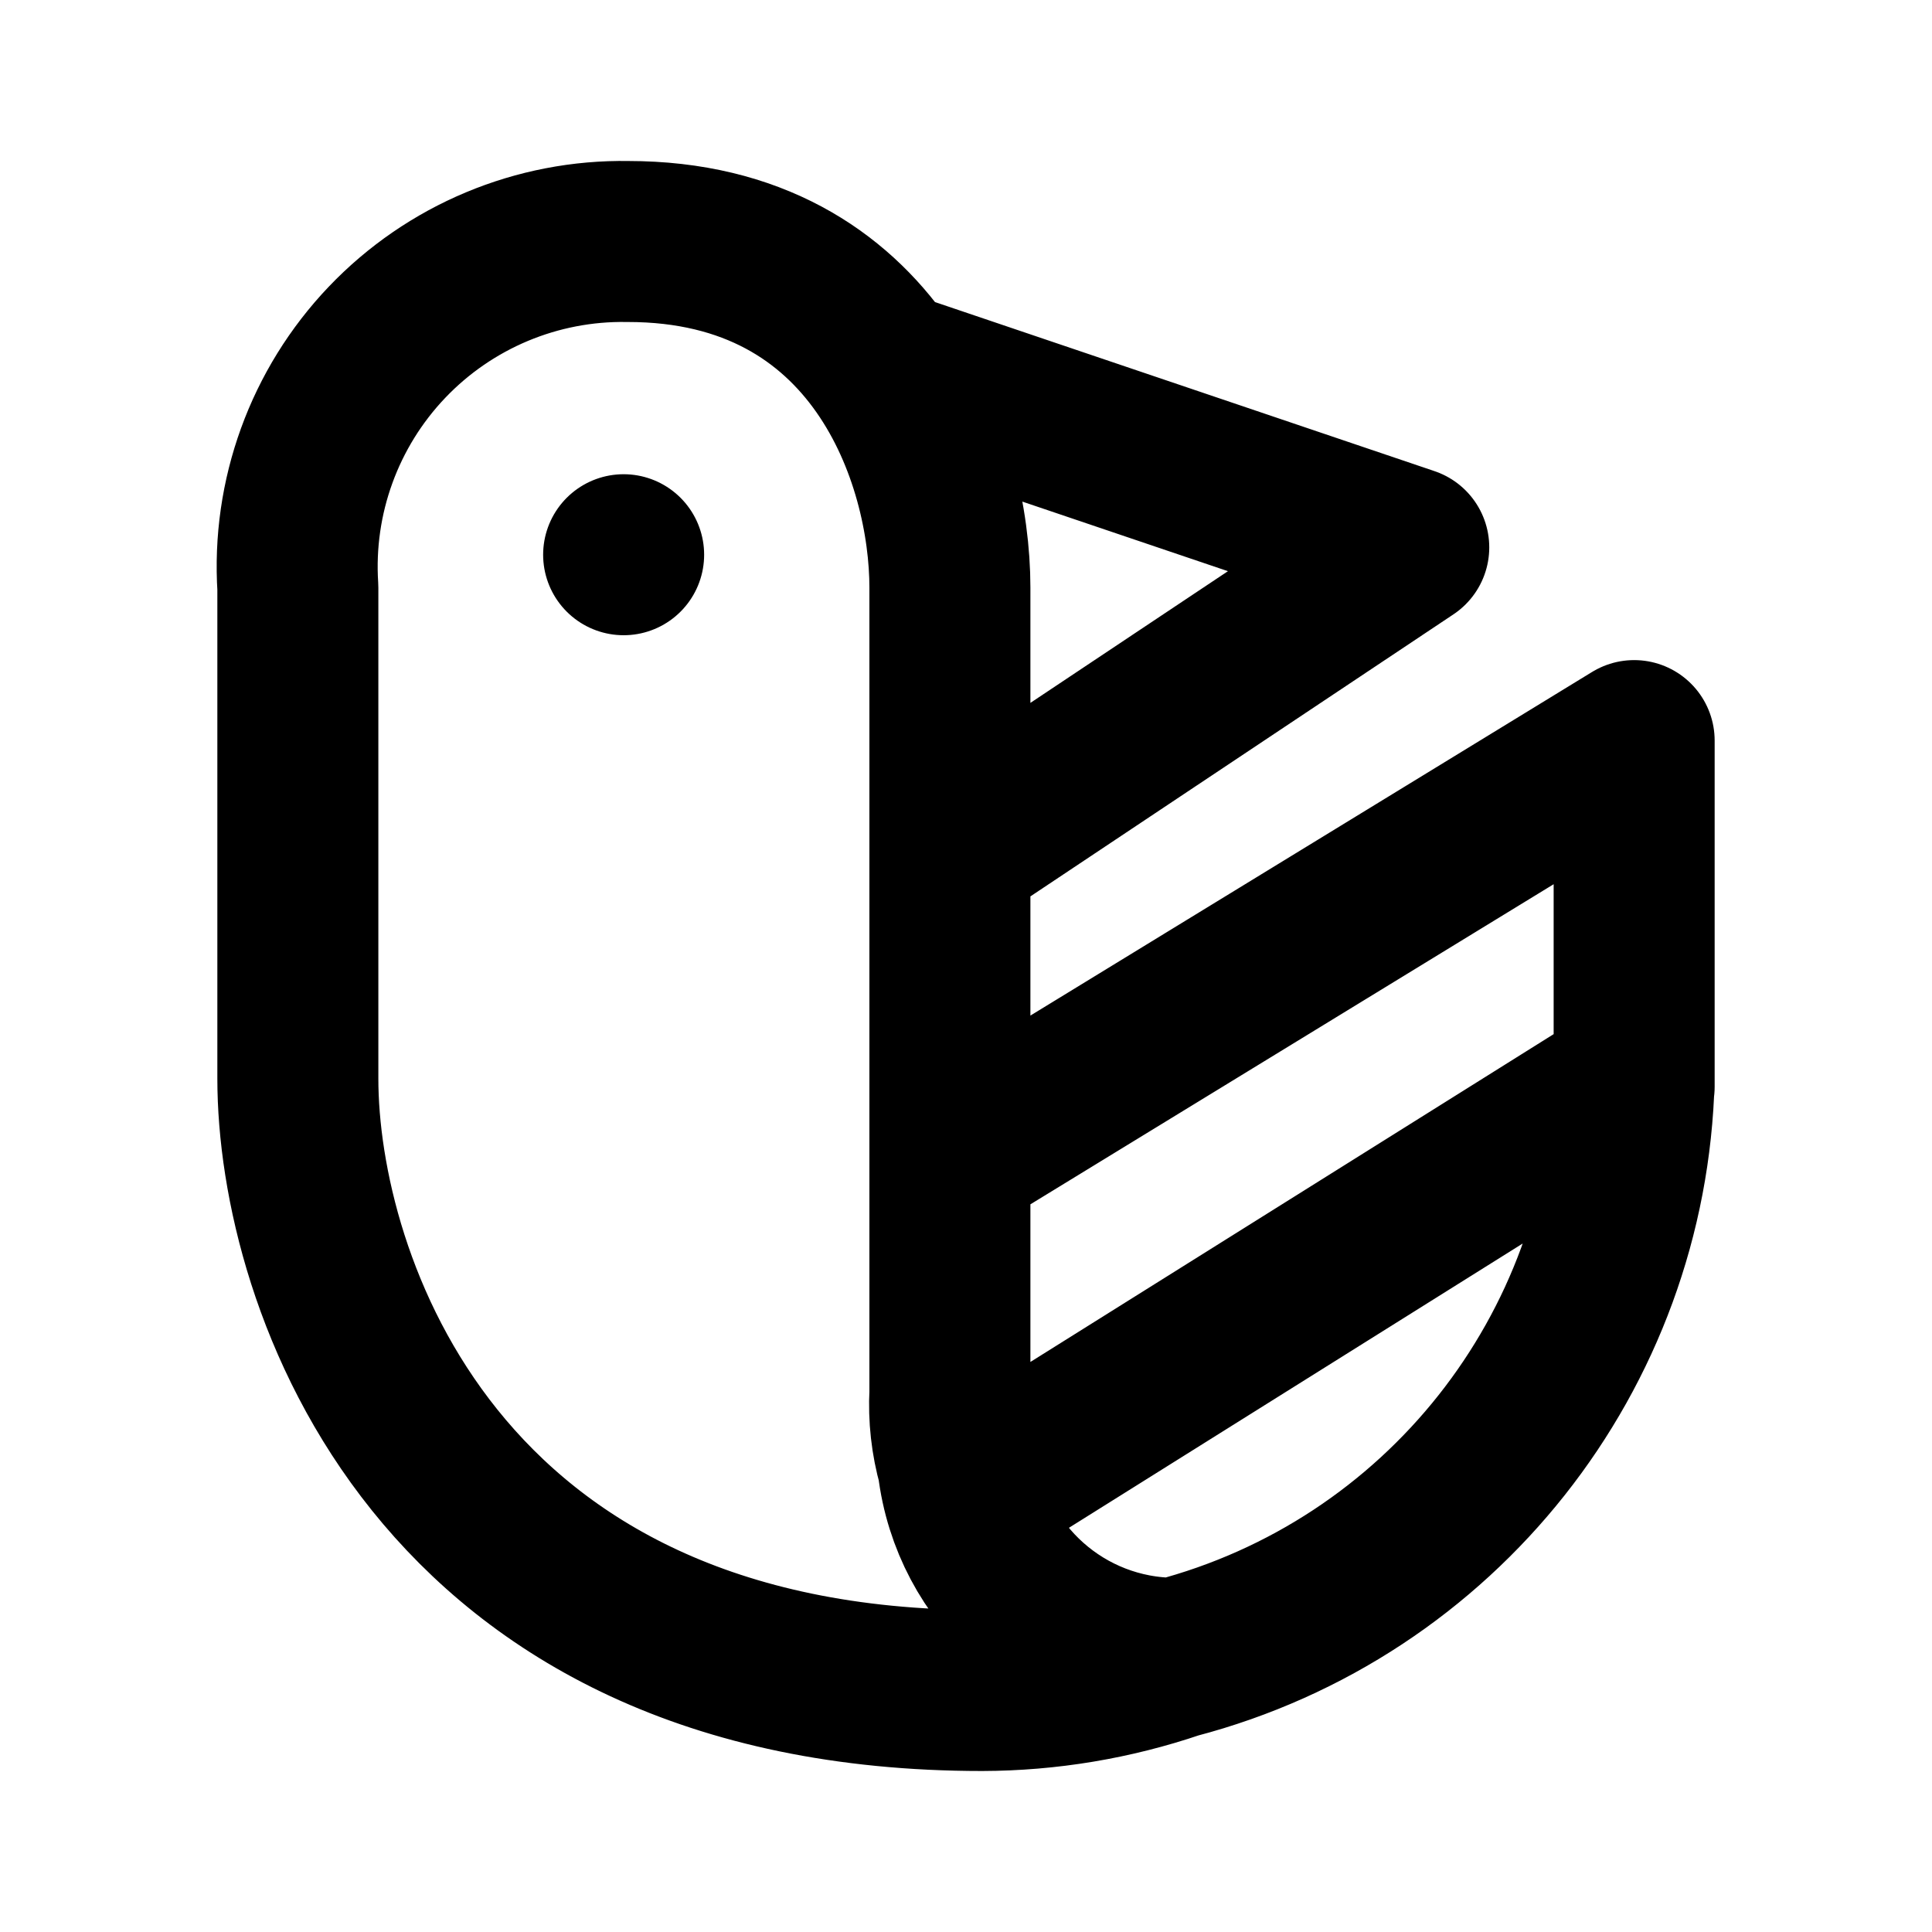
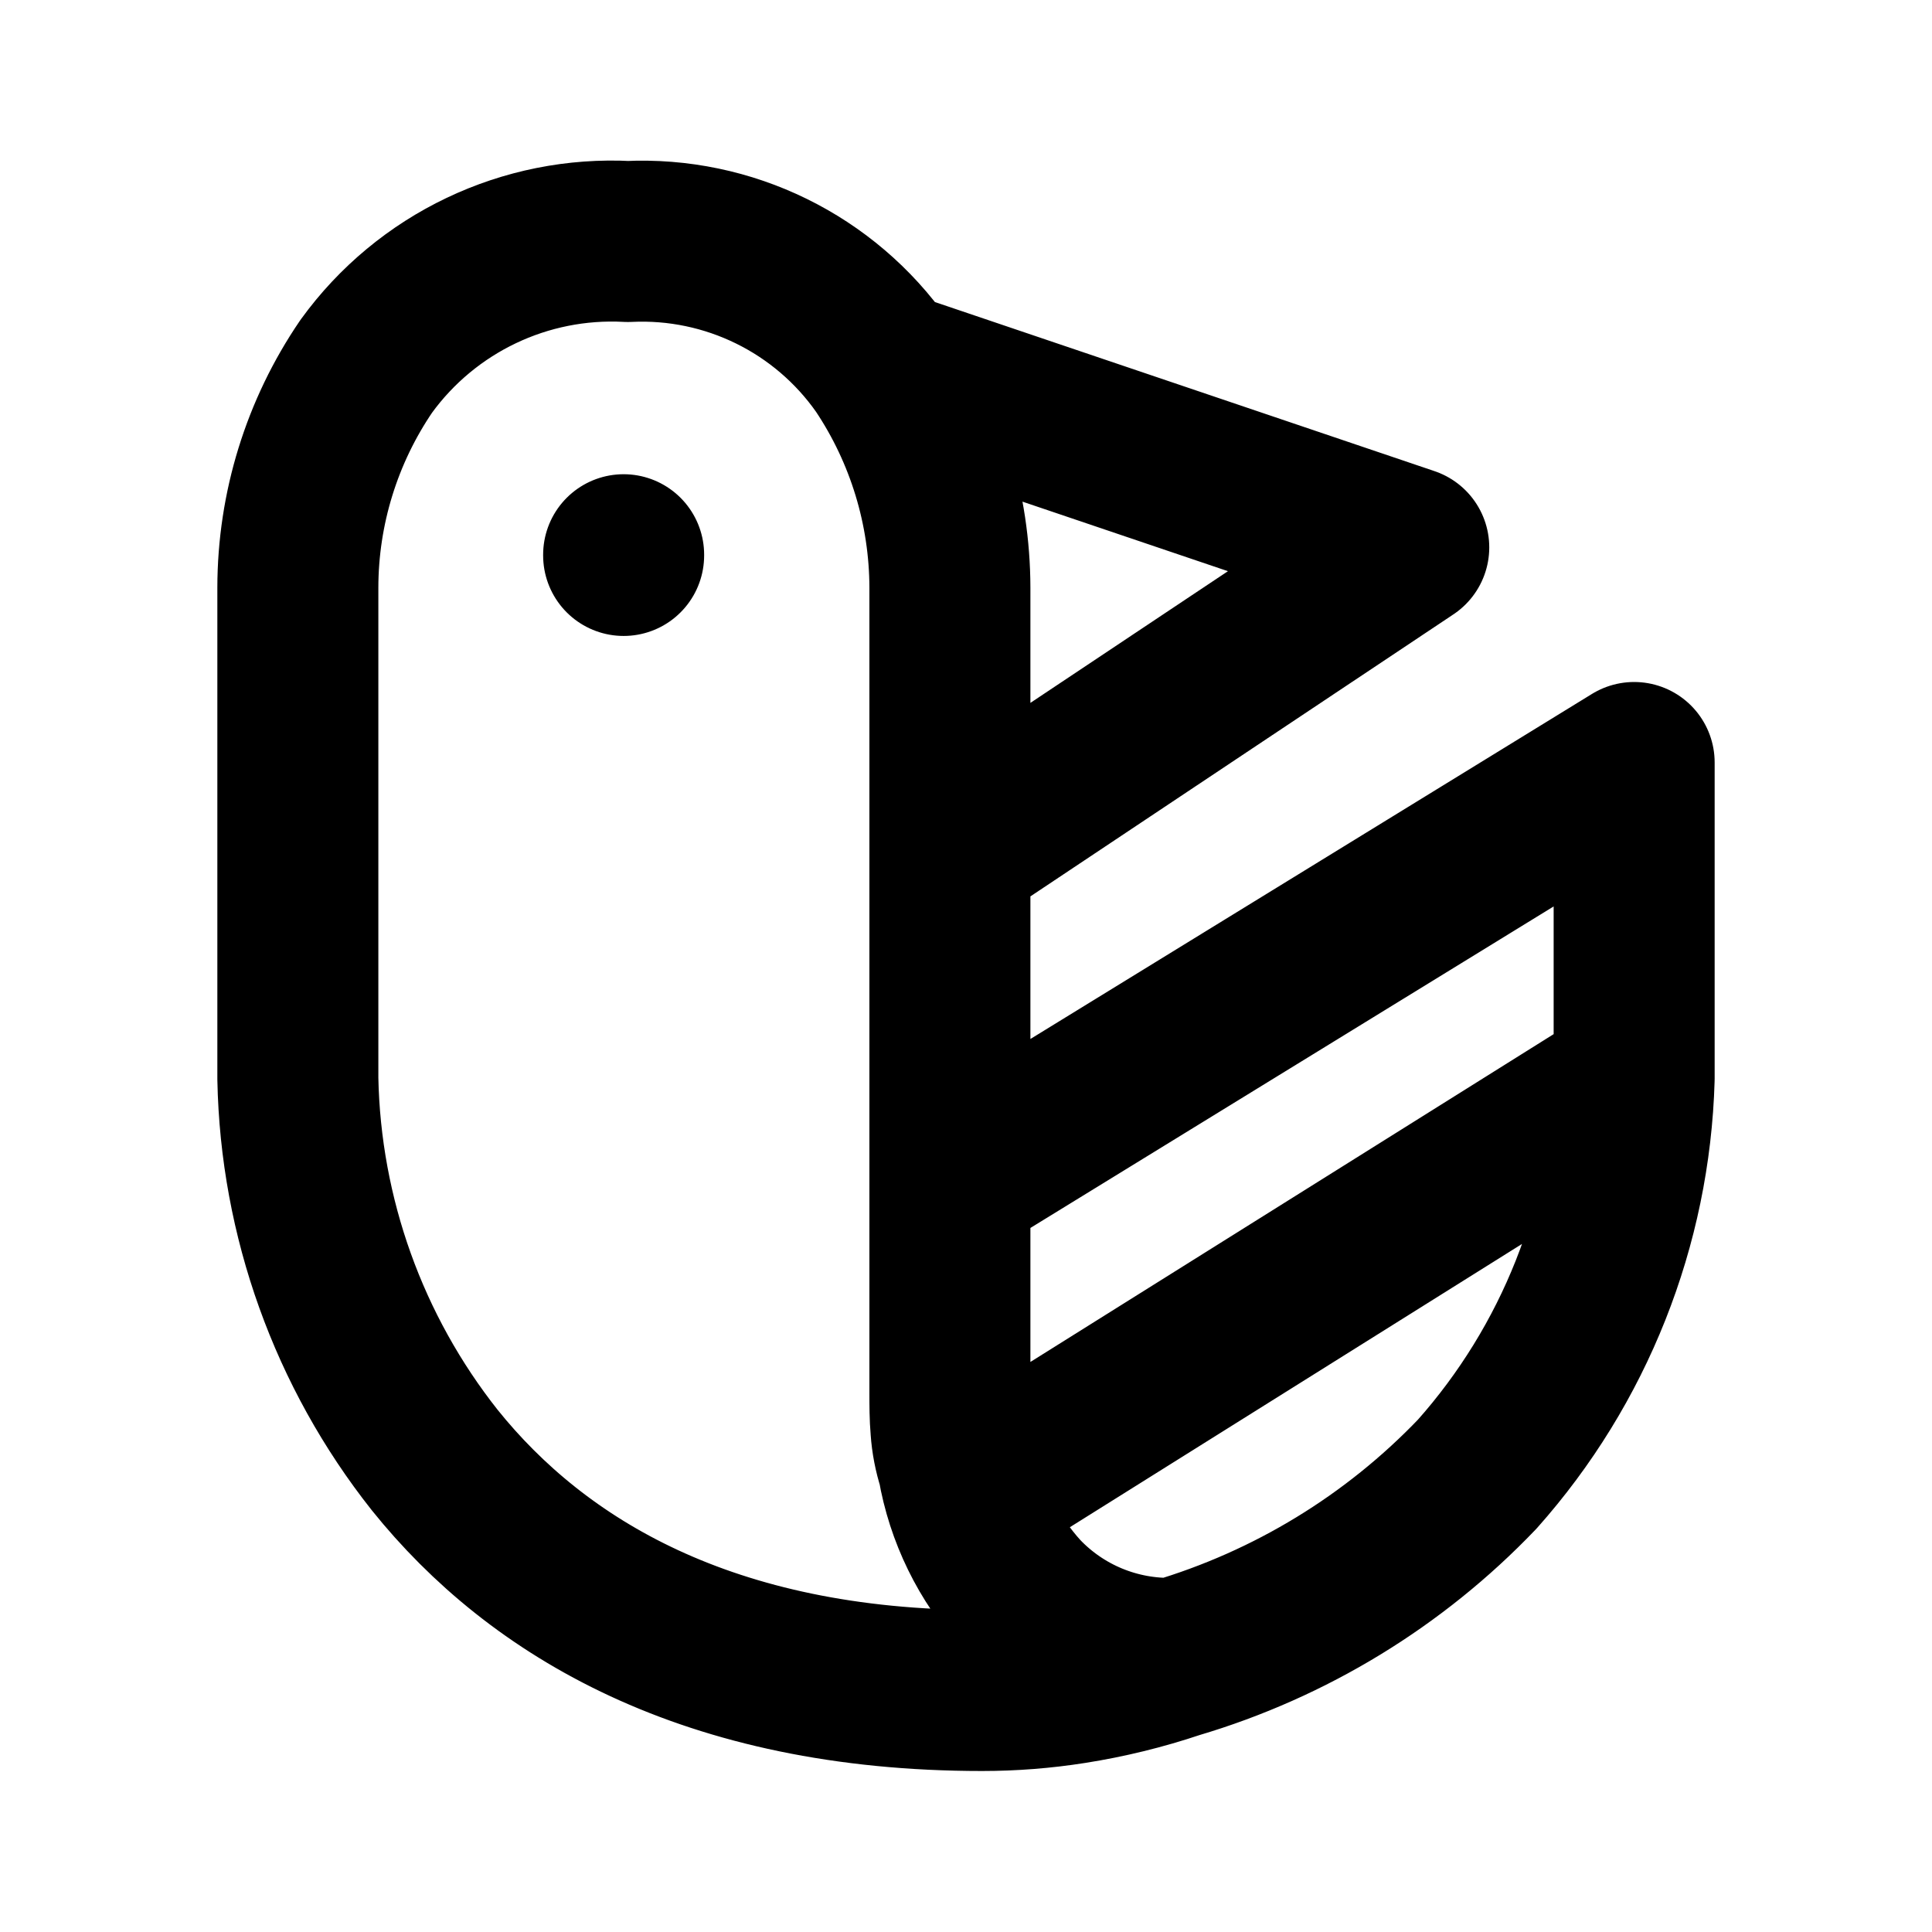
- <svg xmlns="http://www.w3.org/2000/svg" viewBox="0 0 24 24" height="24" width="24" stroke="currentColor">
-   <path d="M11.8,14.4l8.5-5.2v4.3m-5.7,7.1a7.509,7.509,0,0,1-2.4.4c-6.8,0-8.5-5.1-8.5-7.6V7.3A4.04,4.04,0,0,1,7.8,3c3.1,0,4,2.7,4,4.3v10a2.769,2.769,0,0,0,.1.9A2.721,2.721,0,0,0,14.6,20.6Zm0,0a7.635,7.635,0,0,0,5.7-7.2m-8.5-2.8,5.7-3.8L11,4.6m9.3,8.8L12,18.6M7.747,6.891h0" fill="none" stroke-linecap="round" stroke-linejoin="round" stroke-width="2" />
+ <svg xmlns="http://www.w3.org/2000/svg" viewBox="0 0 24 24" width="24" height="24" stroke="currentColor">
+   <path d="M14.6,20.6a7.806,7.806,0,0,1-1.275.312A7.207,7.207,0,0,1,12.2,21c-3.4,0-5.525-1.275-6.8-2.863A7.885,7.885,0,0,1,3.7,13.4V7.3a4.89,4.89,0,0,1,.85-2.75A3.765,3.765,0,0,1,7.8,3a3.645,3.645,0,0,1,3.162,1.55A4.966,4.966,0,0,1,11.8,7.3v10c0,.15,0,.3.013.45a1.884,1.884,0,0,0,.087.45,3.2,3.2,0,0,0,.788,1.612A2.532,2.532,0,0,0,14.6,20.6Zm0,0a8.543,8.543,0,0,0,3.75-2.287A7.723,7.723,0,0,0,20.3,13.4m-8.5-2.8,2.85-1.9L17.5,6.8,14.25,5.7,11,4.6m1,9.972,8.3-5.1V13.4L16.15,16,12,18.6M7.747,6.9V6.891" fill="none" stroke-linecap="round" stroke-linejoin="round" stroke-width="2" />
</svg>
